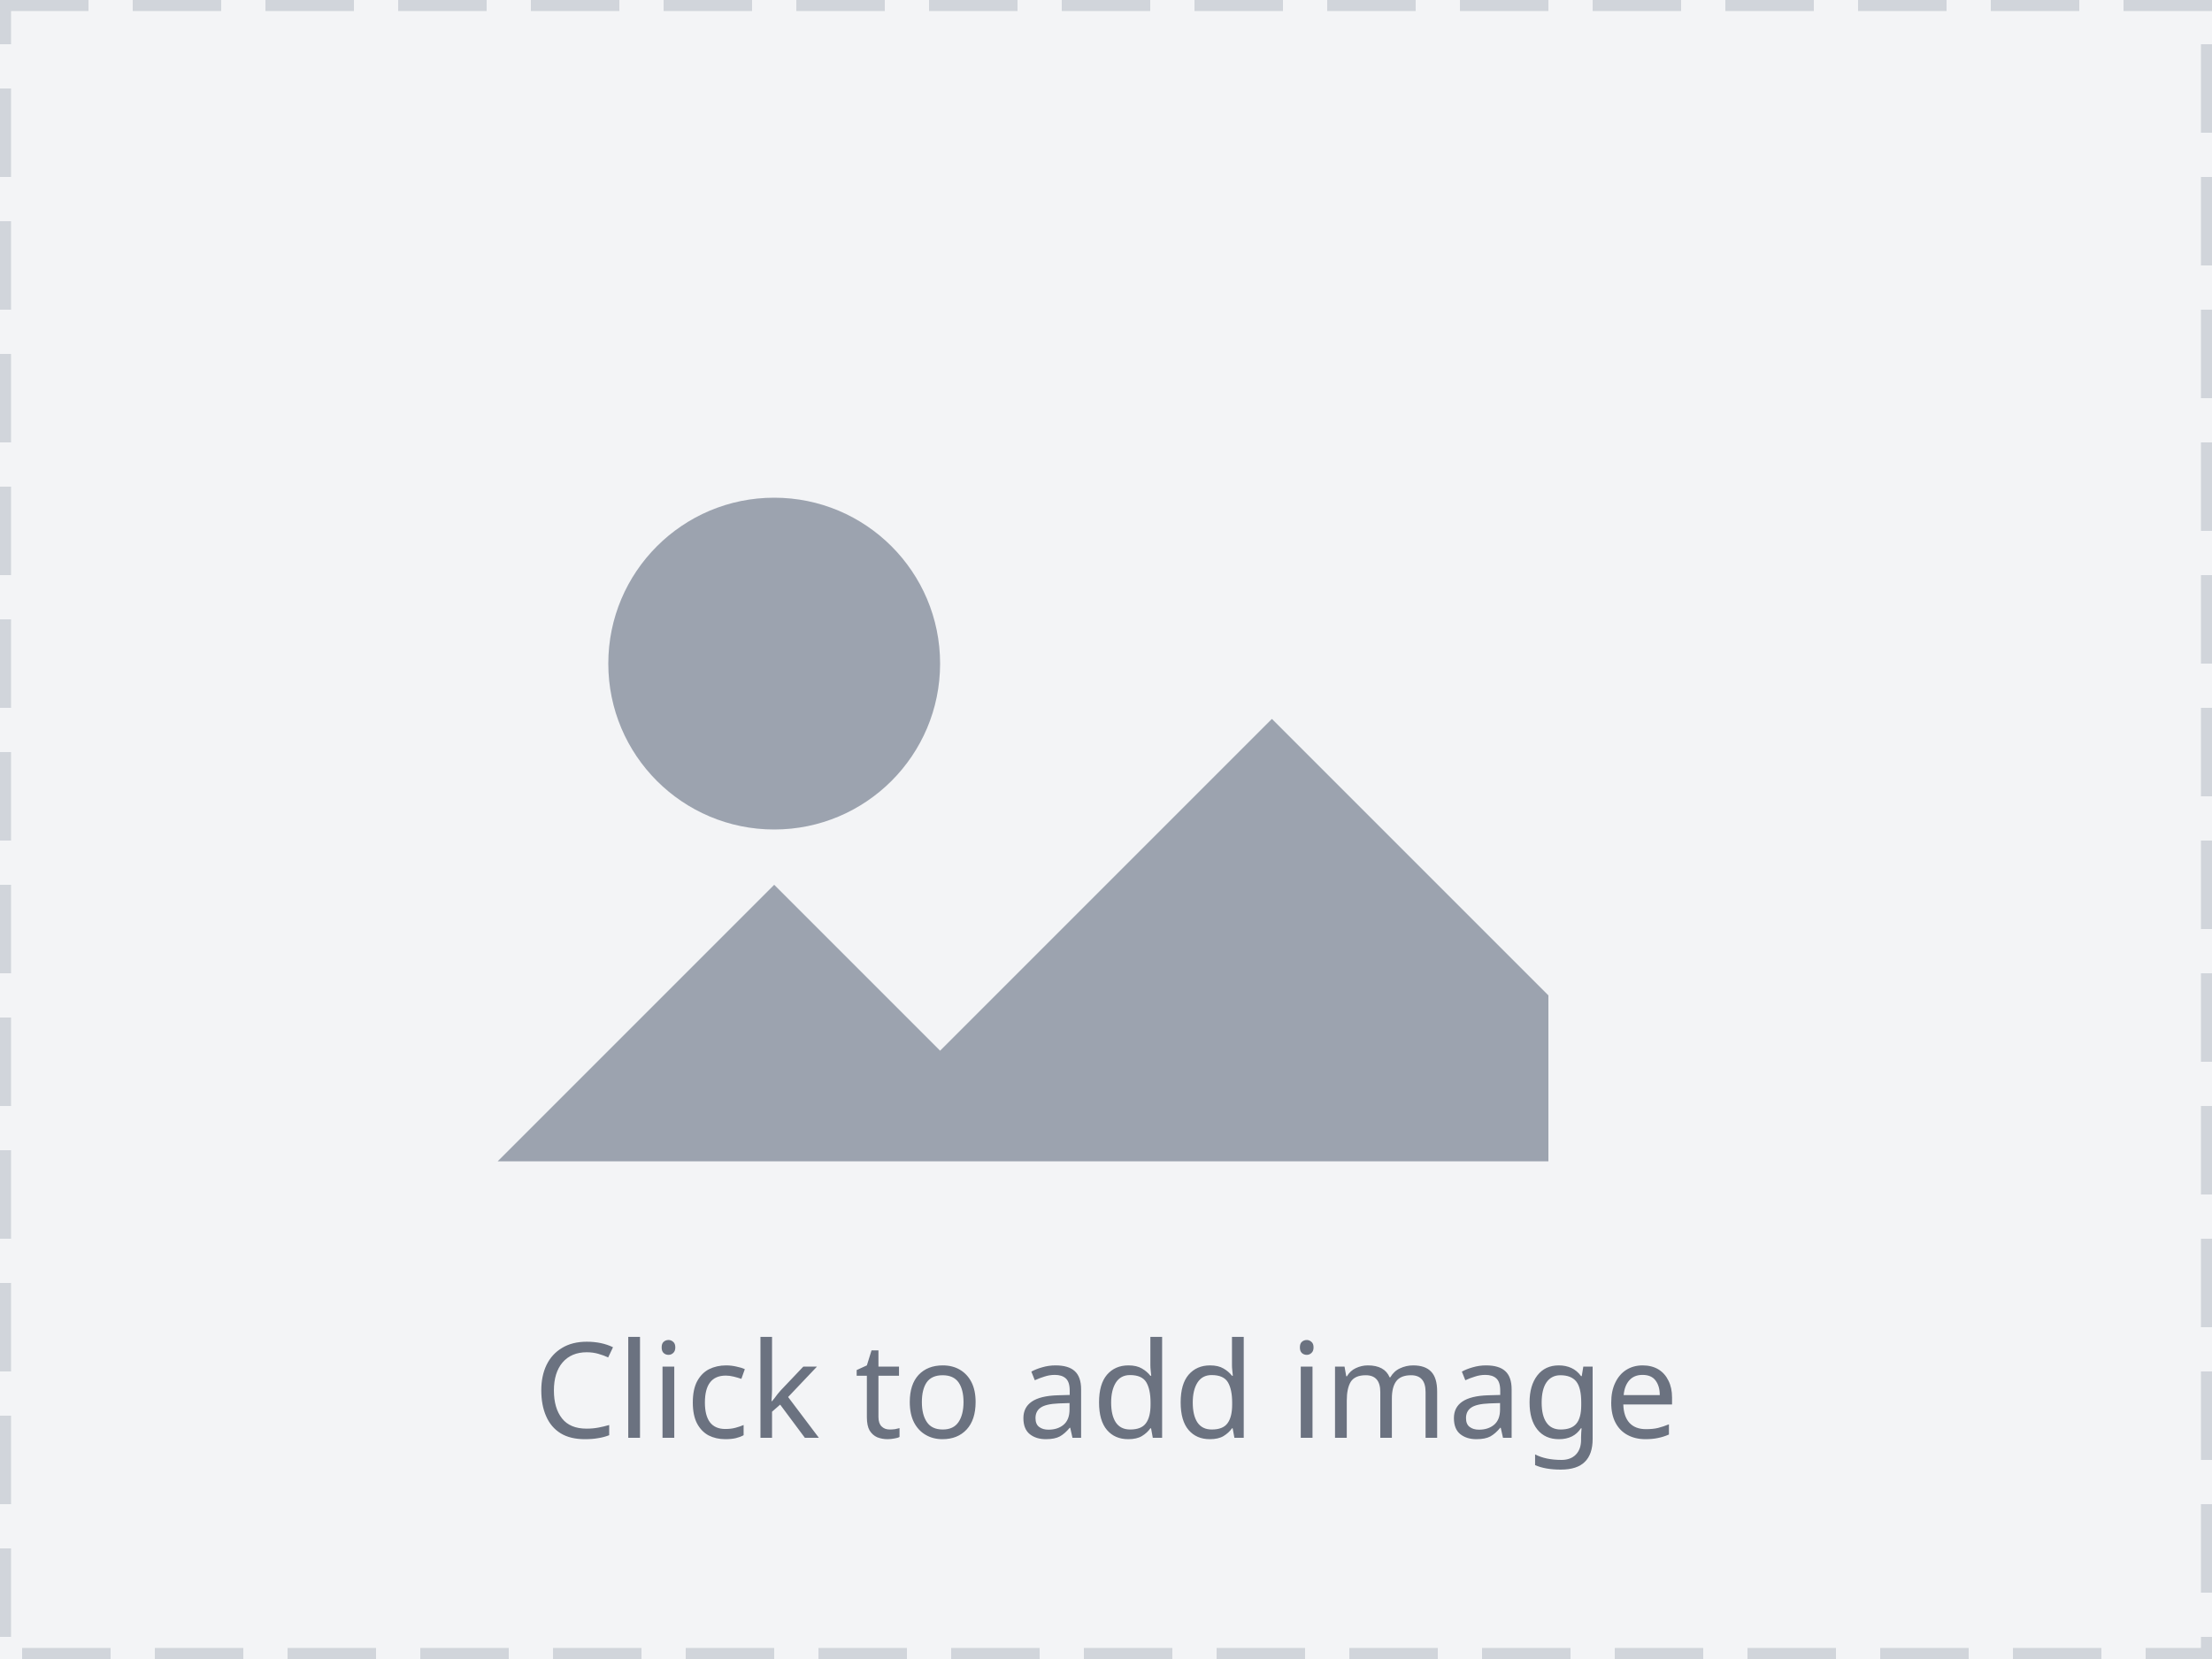
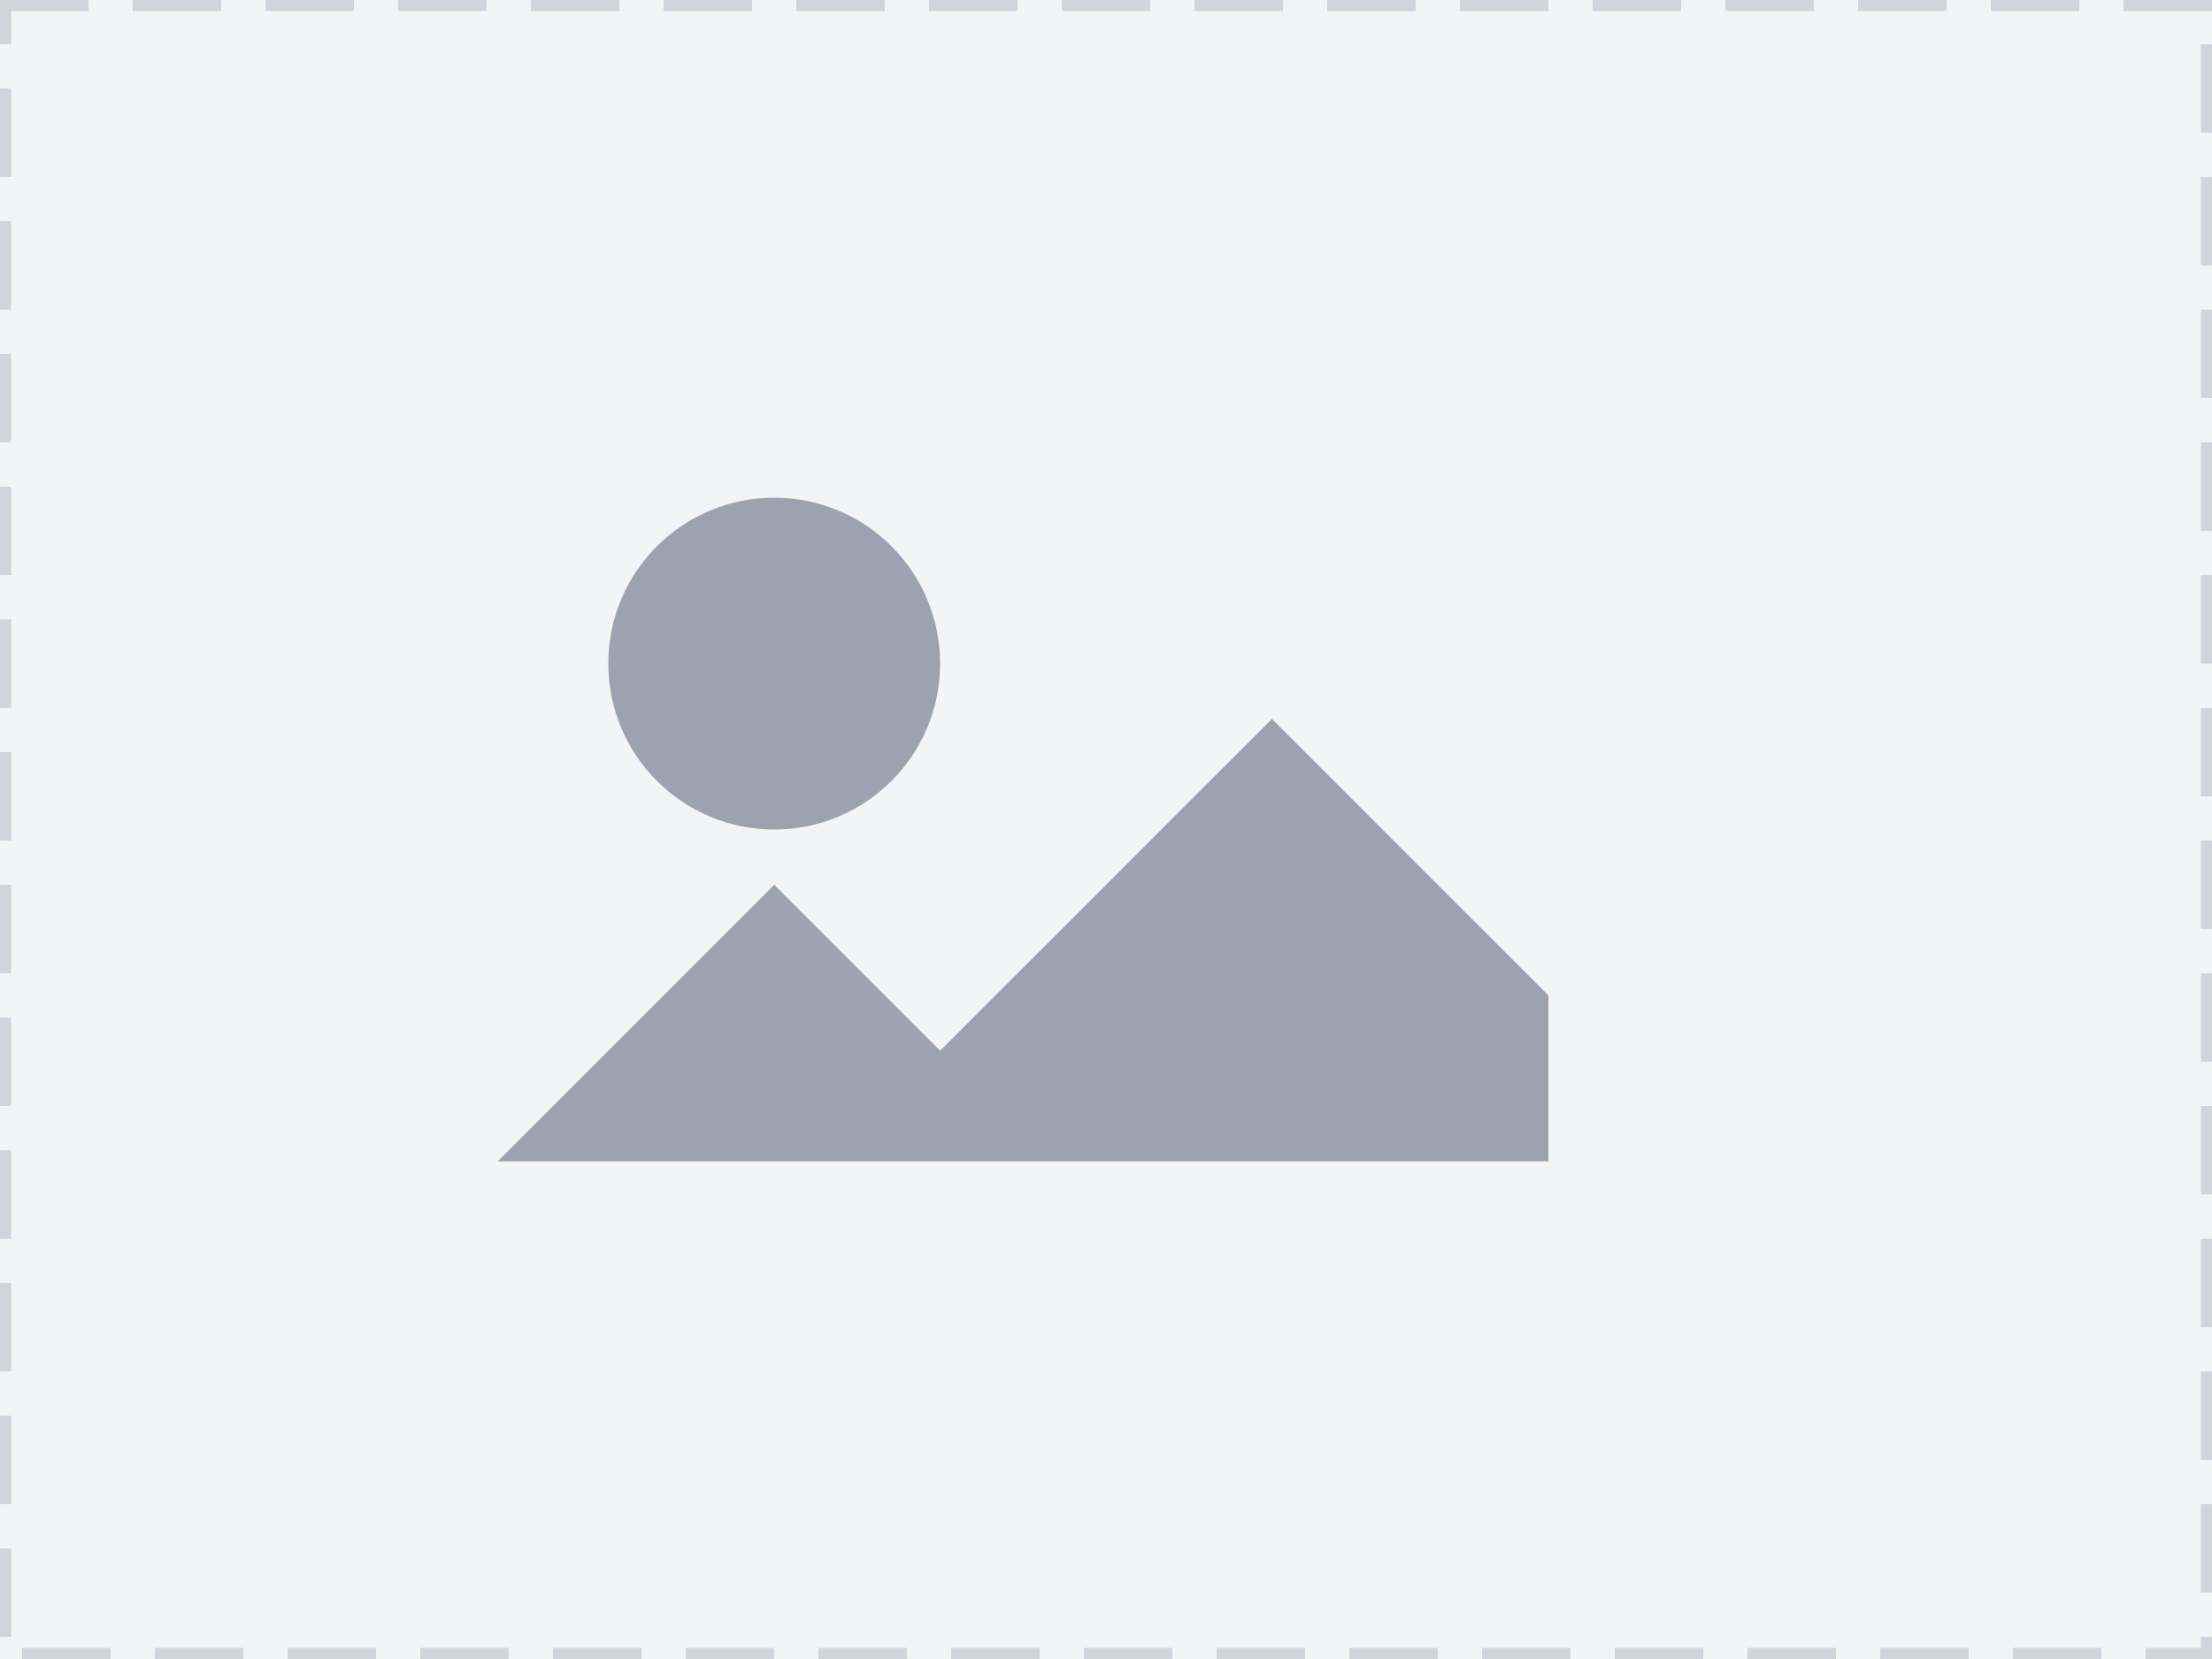
<svg xmlns="http://www.w3.org/2000/svg" width="200" height="150" viewBox="0 0 200 150" fill="none">
  <rect width="200" height="150" fill="#f3f4f6" stroke="#d1d5db" stroke-width="2" stroke-dasharray="8,4" />
  <circle cx="70" cy="60" r="15" fill="#9ca3af" />
  <path d="m45 105 25-25 15 15 30-30 25 25v15H45v-15z" fill="#9ca3af" />
-   <text x="100" y="130" text-anchor="middle" fill="#6b7280" font-family="system-ui, sans-serif" font-size="12">Click to add image</text>
</svg>
